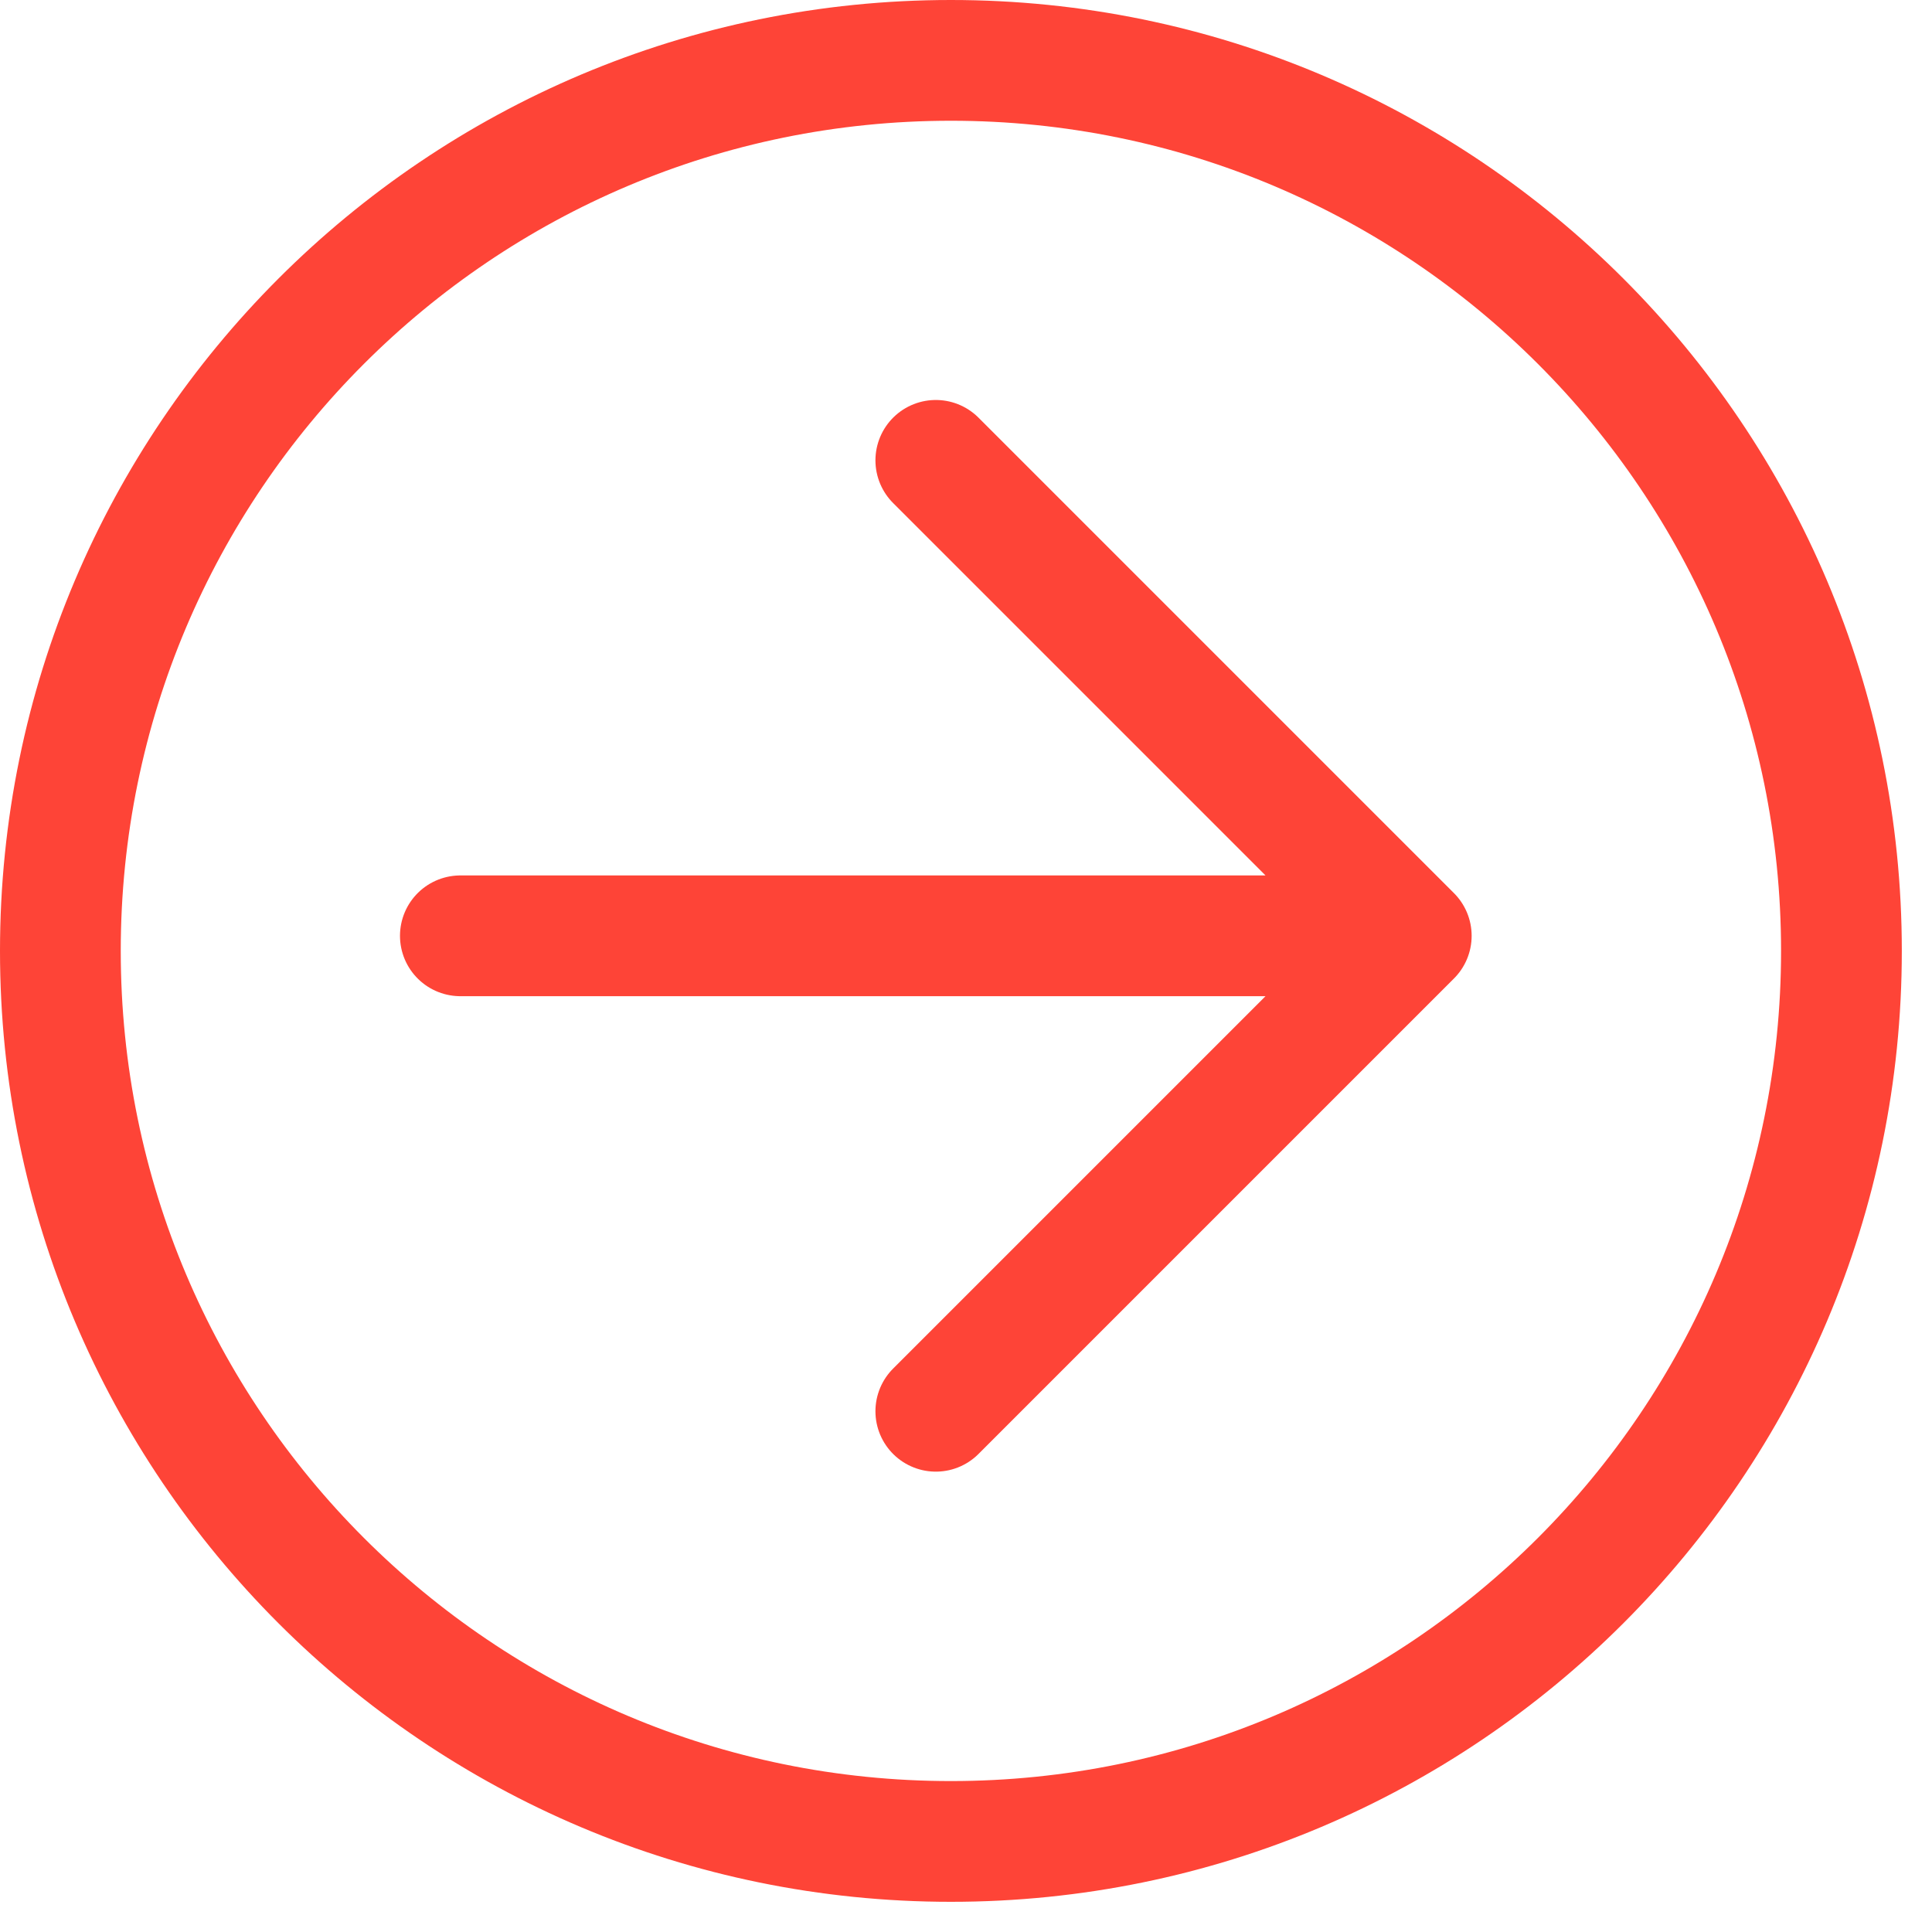
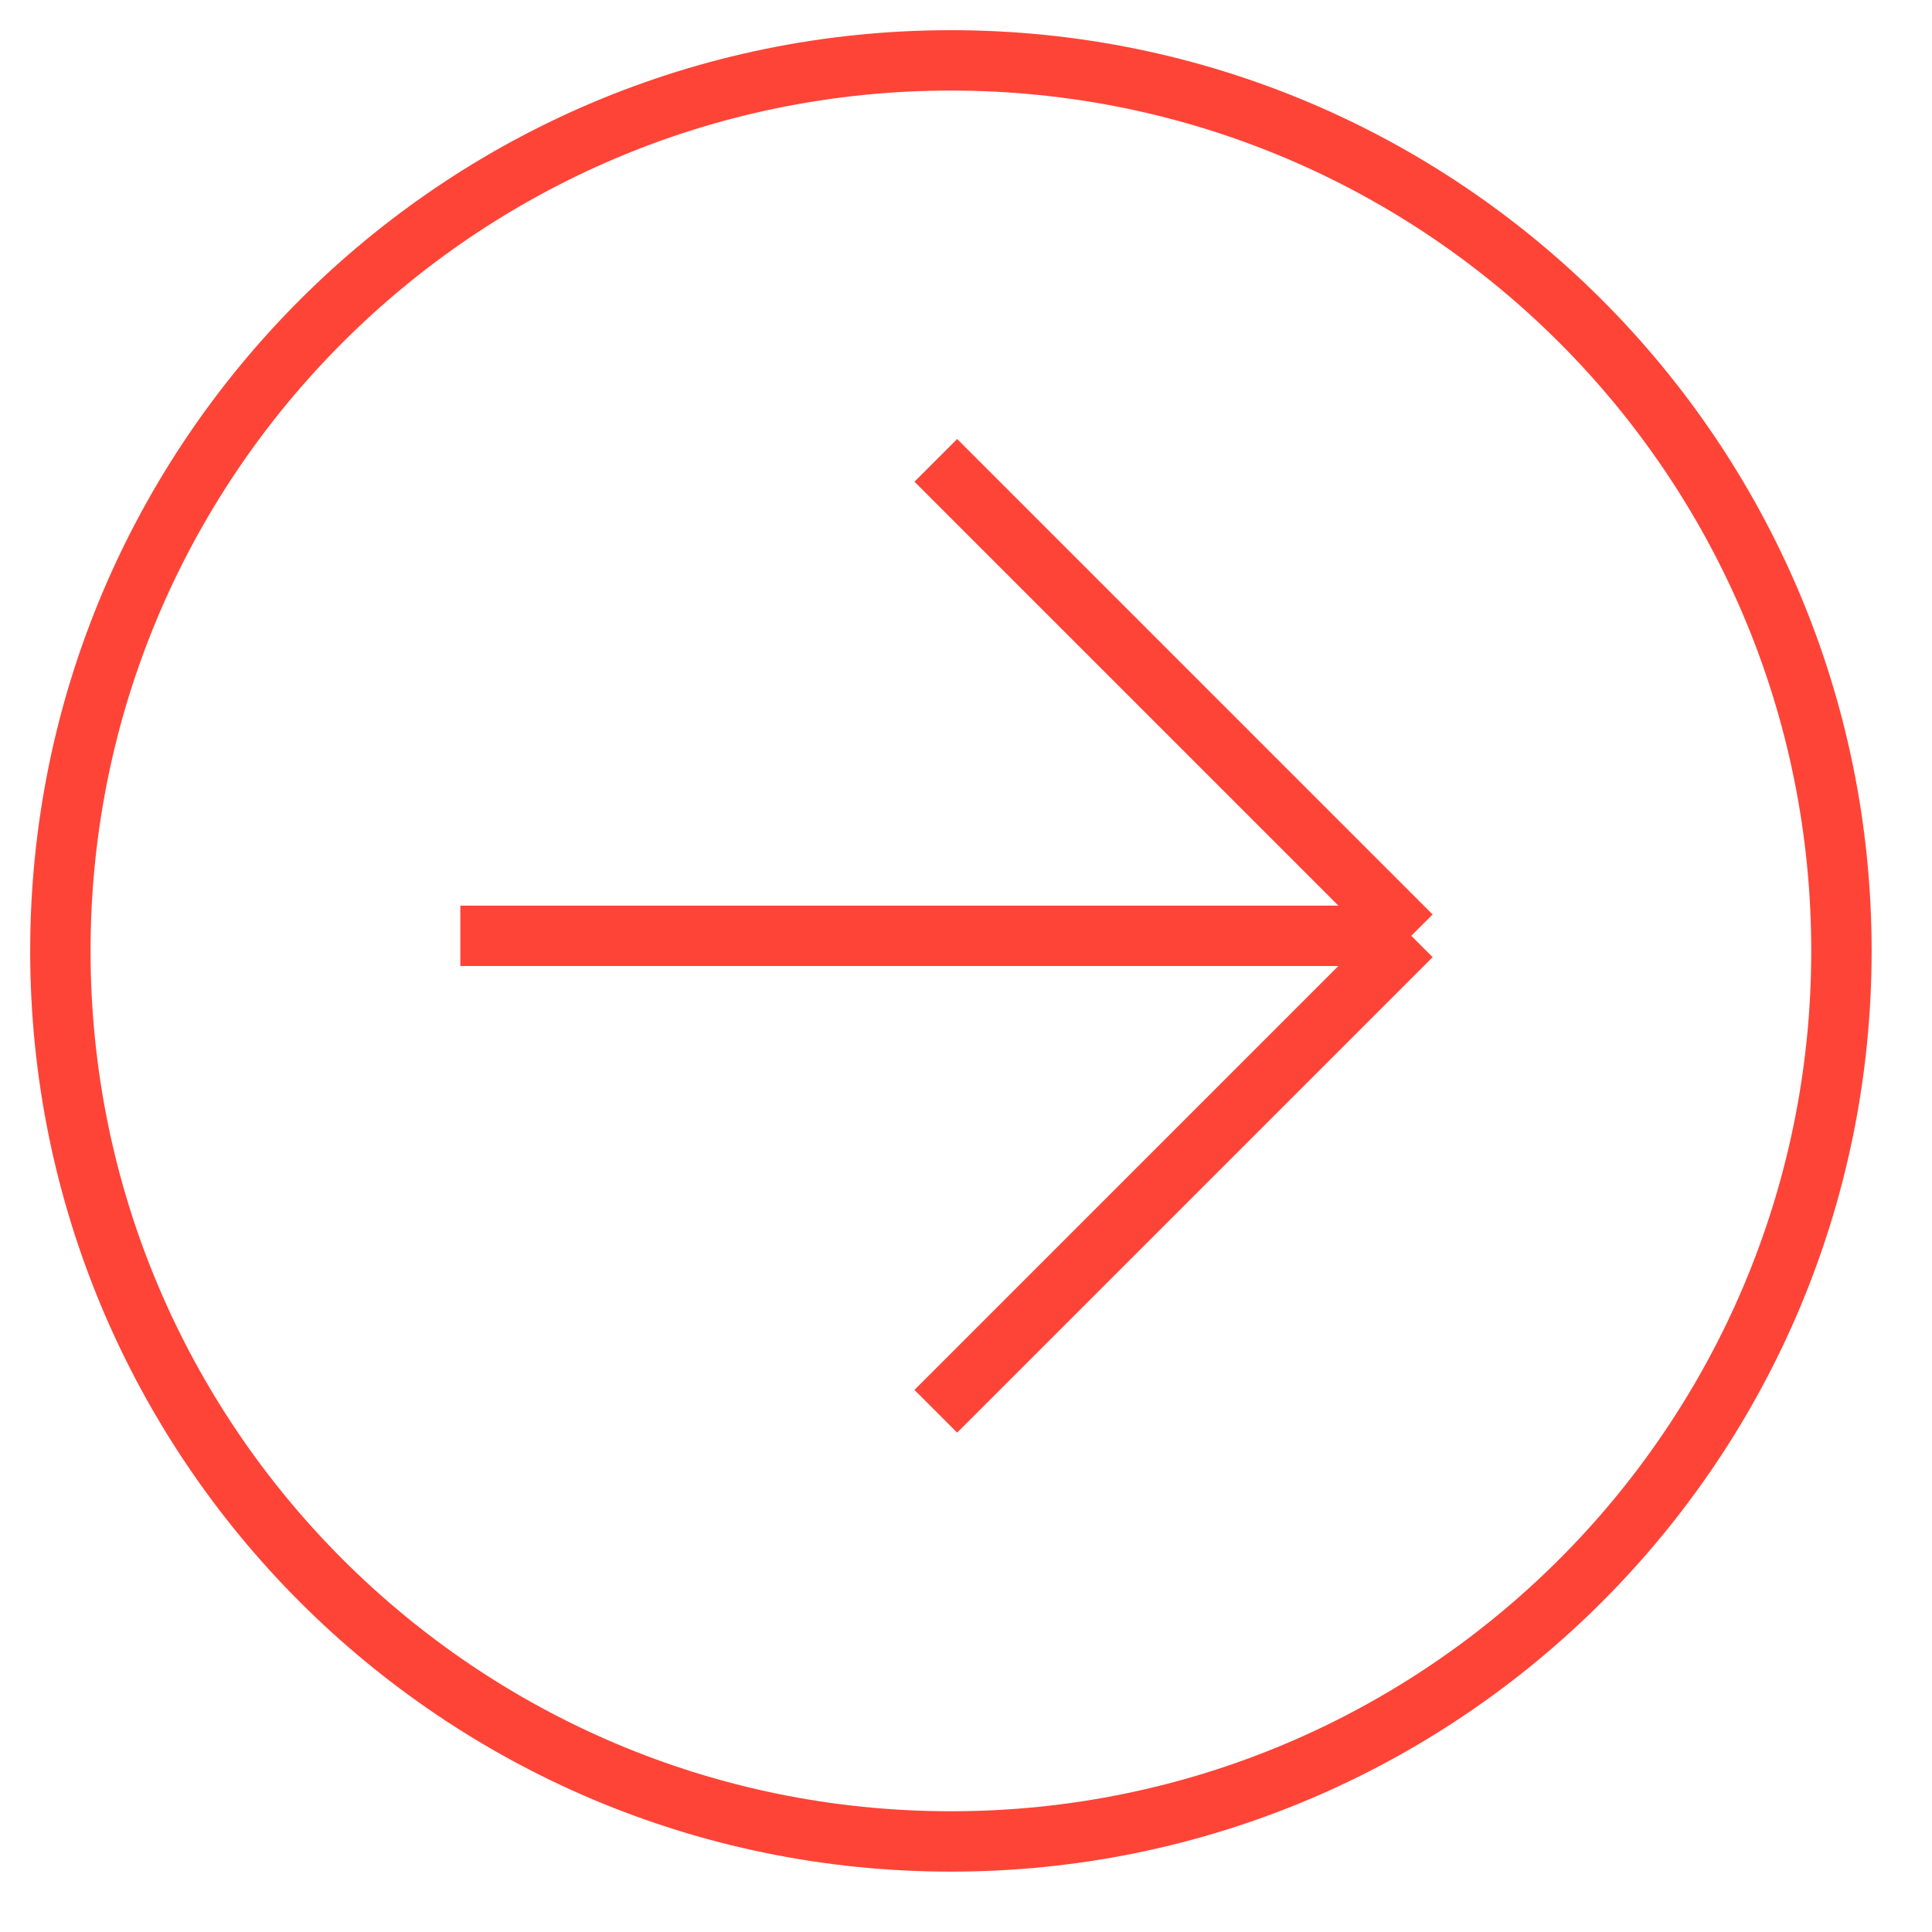
<svg xmlns="http://www.w3.org/2000/svg" width="32" height="32" viewBox="0 0 32 32" fill="none">
-   <circle cx="15.75" cy="15.75" r="14.75" stroke="#FE4437" stroke-width="2" />
-   <path d="M7.625 15.5H23.375M23.375 15.5L15.5 7.625M23.375 15.5L15.5 23.375" stroke="#FE4437" stroke-width="2" stroke-linecap="round" stroke-linejoin="round" />
+   <circle cx="15.75" cy="15.75" r="14.75" stroke="#FE4437" strokeWidth="2" />
+   <path d="M7.625 15.5H23.375M23.375 15.5L15.5 7.625M23.375 15.5L15.5 23.375" stroke="#FE4437" strokeWidth="2" strokeLinecap="round" strokeLinejoin="round" />
</svg>
